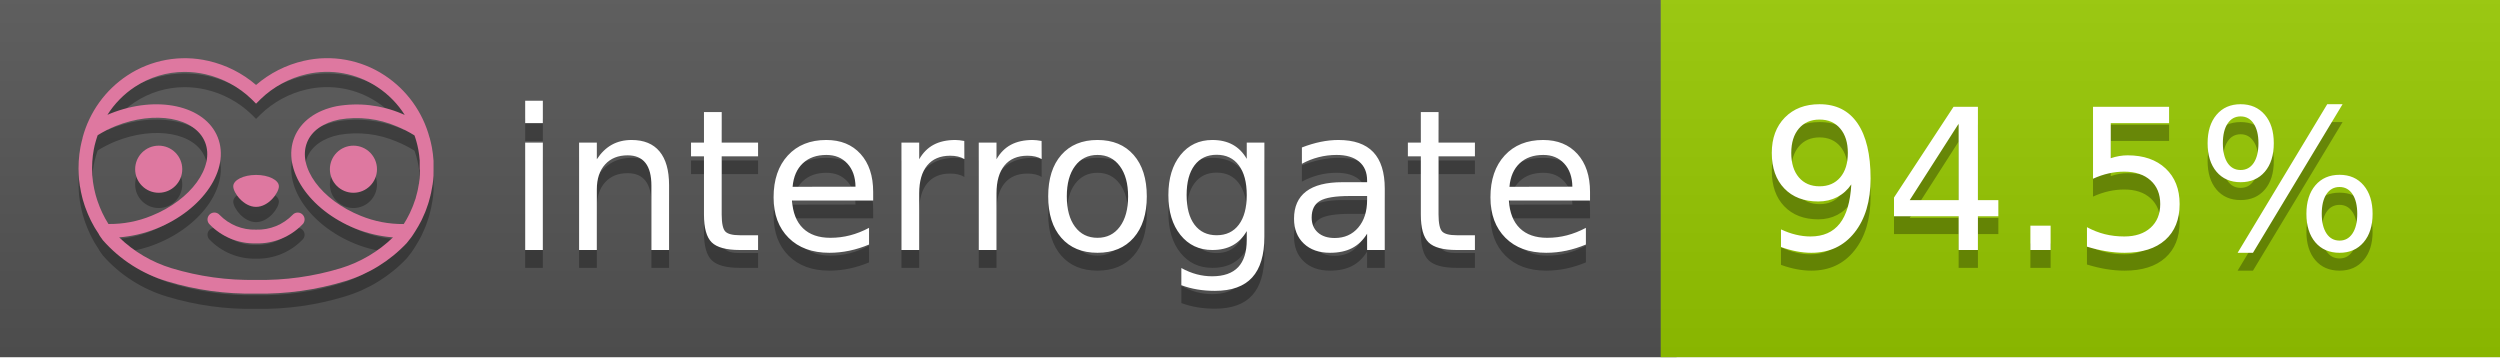
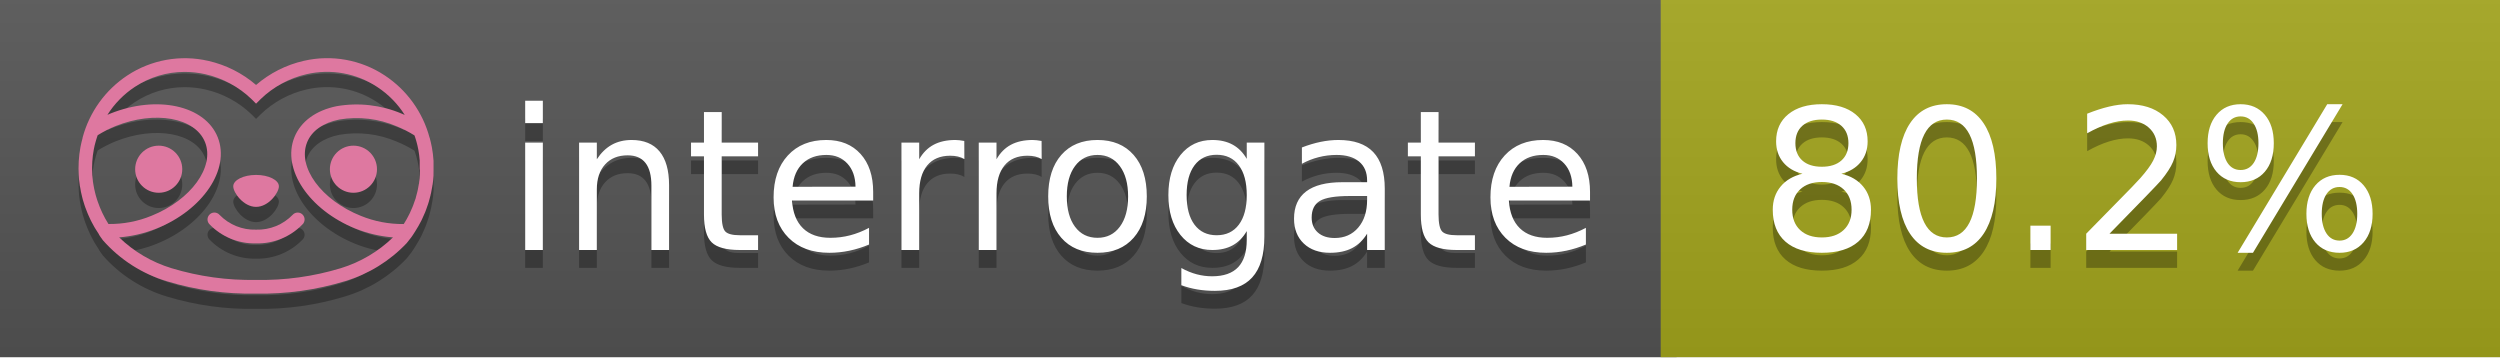
<svg xmlns="http://www.w3.org/2000/svg" width="140" height="20" viewBox="0 0 140 20" version="1.1" xml:space="preserve" style="fill-rule:evenodd;clip-rule:evenodd;stroke-linejoin:round;stroke-miterlimit:2;">
  <g transform="matrix(1,0,0,1,22,0)">
    <g id="backgrounds" transform="matrix(1.32789,0,0,1,-22.3892,0)">
      <rect x="0" y="0" width="71" height="20" style="fill:rgb(85,85,85);" />
    </g>
-     <rect x="71" y="0" width="47" height="20" data-interrogate="color" style="fill:#97CA00" />
+     <rect x="71" y="0" width="47" height="20" data-interrogate="color" style="fill:#a4a61d" />
    <g transform="matrix(1.19746,0,0,1,-22.3744,-4.85723e-16)">
      <rect x="0" y="0" width="118" height="20" style="fill:url(#_Linear1);" />
    </g>
  </g>
  <g fill="#fff" text-anchor="middle" font-family="DejaVu Sans,Verdana,Geneva,sans-serif" font-size="110">
    <text x="590" y="150" fill="#010101" fill-opacity=".3" transform="scale(.1)" textLength="610">interrogate</text>
    <text x="590" y="140" transform="scale(.1)" textLength="610">interrogate</text>
-     <text x="1160" y="150" fill="#010101" fill-opacity=".3" transform="scale(.1)" textLength="370" data-interrogate="result">94.5%</text>
-     <text x="1160" y="140" transform="scale(.1)" textLength="370" data-interrogate="result">94.5%</text>
+     <text x="1160" y="150" fill="#010101" fill-opacity=".3" transform="scale(.1)" textLength="370" data-interrogate="result">80.2%</text>
+     <text x="1160" y="140" transform="scale(.1)" textLength="370" data-interrogate="result">80.2%</text>
  </g>
  <g id="logo-shadow" transform="matrix(0.854876,0,0,0.854876,-6.73514,1.732)">
    <g transform="matrix(0.299012,0,0,0.299012,9.70229,-6.68582)">
      <path d="M50,64.25C52.76,64.25 55,61.13 55,59.75C55,58.37 52.76,57.25 50,57.25C47.24,57.25 45,58.37 45,59.75C45,61.13 47.24,64.25 50,64.25Z" style="fill:rgb(1,1,1);fill-opacity:0.3;fill-rule:nonzero;" />
    </g>
    <g transform="matrix(0.299012,0,0,0.299012,9.70229,-6.68582)">
      <path d="M88,49.05C86.506,43.475 83.018,38.638 78.2,35.46C72.969,32.002 66.539,30.844 60.43,32.26C56.576,33.145 52.995,34.958 50,37.54C46.998,34.958 43.411,33.149 39.55,32.27C33.441,30.853 27.011,32.011 21.78,35.47C16.97,38.652 13.489,43.489 12,49.06L12,49.13C11.82,49.79 11.66,50.46 11.53,51.13C11.146,53.207 11.021,55.323 11.16,57.43C11.16,58.03 11.26,58.63 11.34,59.23C11.34,59.51 11.43,59.79 11.48,60.07C11.53,60.35 11.58,60.68 11.64,60.98C11.7,61.28 11.8,61.69 11.89,62.05C11.98,62.41 11.99,62.47 12.05,62.68C12.16,63.07 12.28,63.46 12.41,63.84L12.58,64.34C12.72,64.74 12.88,65.14 13.04,65.53L13.23,65.98C13.403,66.373 13.583,66.767 13.77,67.16L13.99,67.59C14.19,67.97 14.39,68.35 14.61,68.73L14.87,69.15C15.1,69.52 15.33,69.89 15.58,70.26L15.58,70.32L15.99,70.93C16.14,71.14 16.29,71.36 16.45,71.57C20.206,75.83 25.086,78.95 30.53,80.57C36.839,82.48 43.41,83.385 50,83.25C56.599,83.374 63.177,82.456 69.49,80.53C74.644,78.978 79.303,76.102 83,72.19C83.34,71.78 83.65,71.35 84,70.92L84.18,70.66L84.33,70.44L84.41,70.32C84.55,70.12 84.67,69.9 84.81,69.7C85.07,69.3 85.32,68.89 85.55,68.48C85.78,68.07 86.02,67.65 86.23,67.22C86.31,67.05 86.39,66.88 86.47,66.7C86.67,66.28 86.85,65.87 87.03,65.44L87.23,64.92C87.397,64.487 87.55,64.05 87.69,63.61L87.85,63.09C87.98,62.64 88.1,62.19 88.21,61.74C88.21,61.57 88.3,61.39 88.33,61.22C88.43,60.75 88.52,60.22 88.6,59.79C88.6,59.64 88.66,59.49 88.68,59.33C88.77,58.71 88.84,58.08 88.88,57.45L88.88,54.17C88.817,53.164 88.693,52.162 88.51,51.17C88.38,50.5 88.23,49.84 88.05,49.17L88,49.05ZM85.89,56.44L85.89,57.23C85.89,57.78 85.79,58.32 85.72,58.86C85.72,59.01 85.72,59.15 85.65,59.3C85.59,59.7 85.51,60.11 85.43,60.51L85.32,60.99C85.23,61.38 85.12,61.77 85.01,62.16C85.01,62.31 84.93,62.46 84.88,62.6C84.74,63.04 84.59,63.47 84.42,63.9L84.27,64.28C84.1,64.71 83.91,65.14 83.71,65.56C83.51,65.98 83.43,66.12 83.28,66.4L83.01,66.91C82.83,67.223 82.643,67.537 82.45,67.85L82.35,68.01C79.121,68.047 75.918,67.434 72.93,66.21C64.27,62.74 59,55.52 61.18,50.11C62.18,47.6 64.7,45.82 68.26,45.11C72.489,44.395 76.835,44.908 80.78,46.59C82.141,47.144 83.453,47.813 84.7,48.59C84.76,48.76 84.82,48.93 84.88,49.1C84.94,49.27 85.05,49.63 85.12,49.9C85.28,50.5 85.44,51.1 85.55,51.73C85.691,52.507 85.792,53.292 85.85,54.08L85.85,55.89C85.85,56.12 85.91,56.25 85.91,56.45L85.89,56.44ZM17.66,68C16.668,66.435 15.869,64.756 15.28,63L15.17,62.68C15.06,62.35 14.96,62.01 14.87,61.68C14.823,61.493 14.777,61.31 14.73,61.13C14.66,60.84 14.59,60.55 14.53,60.27C14.47,59.99 14.43,59.72 14.38,59.44C14.33,59.16 14.3,59 14.27,58.78C14.2,58.27 14.15,57.78 14.11,57.23L14.11,57.03C14.008,55.236 14.122,53.437 14.45,51.67C14.56,51.06 14.71,50.46 14.88,49.87C14.96,49.59 15.04,49.32 15.13,49.05C15.22,48.78 15.24,48.72 15.3,48.55C16.548,47.774 17.859,47.105 19.22,46.55C27.86,43.09 36.65,44.67 38.82,50.08C40.99,55.49 35.73,62.74 27.09,66.2C24.101,67.431 20.893,68.043 17.66,68ZM68.57,77.68C62.554,79.508 56.287,80.376 50,80.25C43.737,80.37 37.495,79.506 31.5,77.69C27.185,76.38 23.243,74.062 20,70.93C22.815,70.706 25.58,70.055 28.2,69C38.37,64.92 44.39,56 41.6,49C38.81,42 28.27,39.72 18.1,43.8L17.43,44.09C18.973,41.648 21.019,39.561 23.43,37.97C26.671,35.824 30.473,34.68 34.36,34.68C35.884,34.681 37.404,34.852 38.89,35.19C42.694,36.049 46.191,37.935 49,40.64L50,41.64L51,40.64C53.797,37.937 57.279,36.049 61.07,35.18C66.402,33.947 72.014,34.968 76.57,38C78.98,39.588 81.026,41.671 82.57,44.11L81.9,43.82C77.409,41.921 72.464,41.355 67.66,42.19C63.08,43.12 59.79,45.54 58.39,49.02C55.6,55.97 61.62,64.94 71.79,69.02C74.414,70.07 77.182,70.714 80,70.93C76.776,74.05 72.859,76.363 68.57,77.68Z" style="fill:rgb(1,1,1);fill-opacity:0.3;fill-rule:nonzero;" />
    </g>
    <g transform="matrix(0.299012,0,0,0.299012,9.70229,-6.68582)">
      <circle cx="71.33" cy="56" r="5.16" style="fill:rgb(1,1,1);fill-opacity:0.3;" />
    </g>
    <g transform="matrix(0.299012,0,0,0.299012,9.70229,-6.68582)">
      <circle cx="28.67" cy="56" r="5.16" style="fill:rgb(1,1,1);fill-opacity:0.3;" />
    </g>
    <g transform="matrix(0.299012,0,0,0.299012,9.70229,-6.68582)">
      <path d="M58,66C55.912,68.161 53.003,69.339 50,69.24C46.997,69.339 44.088,68.161 42,66C41.714,65.677 41.302,65.491 40.87,65.491C40.042,65.491 39.361,66.172 39.361,67C39.361,67.368 39.496,67.724 39.74,68C42.403,70.804 46.134,72.35 50,72.25C53.862,72.347 57.59,70.802 60.25,68C60.495,67.725 60.63,67.369 60.63,67C60.63,66.174 59.951,65.495 59.125,65.495C58.695,65.495 58.285,65.679 58,66Z" style="fill:rgb(1,1,1);fill-opacity:0.3;fill-rule:nonzero;" />
    </g>
  </g>
  <g id="logo-pink" transform="matrix(0.854876,0,0,0.854876,-6.73514,0.877124)">
    <g transform="matrix(0.299012,0,0,0.299012,9.70229,-6.68582)">
      <path d="M50,64.25C52.76,64.25 55,61.13 55,59.75C55,58.37 52.76,57.25 50,57.25C47.24,57.25 45,58.37 45,59.75C45,61.13 47.24,64.25 50,64.25Z" style="fill:rgb(222,120,160);fill-rule:nonzero;" />
    </g>
    <g transform="matrix(0.299012,0,0,0.299012,9.70229,-6.68582)">
      <path d="M88,49.05C86.506,43.475 83.018,38.638 78.2,35.46C72.969,32.002 66.539,30.844 60.43,32.26C56.576,33.145 52.995,34.958 50,37.54C46.998,34.958 43.411,33.149 39.55,32.27C33.441,30.853 27.011,32.011 21.78,35.47C16.97,38.652 13.489,43.489 12,49.06L12,49.13C11.82,49.79 11.66,50.46 11.53,51.13C11.146,53.207 11.021,55.323 11.16,57.43C11.16,58.03 11.26,58.63 11.34,59.23C11.34,59.51 11.43,59.79 11.48,60.07C11.53,60.35 11.58,60.68 11.64,60.98C11.7,61.28 11.8,61.69 11.89,62.05C11.98,62.41 11.99,62.47 12.05,62.68C12.16,63.07 12.28,63.46 12.41,63.84L12.58,64.34C12.72,64.74 12.88,65.14 13.04,65.53L13.23,65.98C13.403,66.373 13.583,66.767 13.77,67.16L13.99,67.59C14.19,67.97 14.39,68.35 14.61,68.73L14.87,69.15C15.1,69.52 15.33,69.89 15.58,70.26L15.58,70.32L15.99,70.93C16.14,71.14 16.29,71.36 16.45,71.57C20.206,75.83 25.086,78.95 30.53,80.57C36.839,82.48 43.41,83.385 50,83.25C56.599,83.374 63.177,82.456 69.49,80.53C74.644,78.978 79.303,76.102 83,72.19C83.34,71.78 83.65,71.35 84,70.92L84.18,70.66L84.33,70.44L84.41,70.32C84.55,70.12 84.67,69.9 84.81,69.7C85.07,69.3 85.32,68.89 85.55,68.48C85.78,68.07 86.02,67.65 86.23,67.22C86.31,67.05 86.39,66.88 86.47,66.7C86.67,66.28 86.85,65.87 87.03,65.44L87.23,64.92C87.397,64.487 87.55,64.05 87.69,63.61L87.85,63.09C87.98,62.64 88.1,62.19 88.21,61.74C88.21,61.57 88.3,61.39 88.33,61.22C88.43,60.75 88.52,60.22 88.6,59.79C88.6,59.64 88.66,59.49 88.68,59.33C88.77,58.71 88.84,58.08 88.88,57.45L88.88,54.17C88.817,53.164 88.693,52.162 88.51,51.17C88.38,50.5 88.23,49.84 88.05,49.17L88,49.05ZM85.89,56.44L85.89,57.23C85.89,57.78 85.79,58.32 85.72,58.86C85.72,59.01 85.72,59.15 85.65,59.3C85.59,59.7 85.51,60.11 85.43,60.51L85.32,60.99C85.23,61.38 85.12,61.77 85.01,62.16C85.01,62.31 84.93,62.46 84.88,62.6C84.74,63.04 84.59,63.47 84.42,63.9L84.27,64.28C84.1,64.71 83.91,65.14 83.71,65.56C83.51,65.98 83.43,66.12 83.28,66.4L83.01,66.91C82.83,67.223 82.643,67.537 82.45,67.85L82.35,68.01C79.121,68.047 75.918,67.434 72.93,66.21C64.27,62.74 59,55.52 61.18,50.11C62.18,47.6 64.7,45.82 68.26,45.11C72.489,44.395 76.835,44.908 80.78,46.59C82.141,47.144 83.453,47.813 84.7,48.59C84.76,48.76 84.82,48.93 84.88,49.1C84.94,49.27 85.05,49.63 85.12,49.9C85.28,50.5 85.44,51.1 85.55,51.73C85.691,52.507 85.792,53.292 85.85,54.08L85.85,55.89C85.85,56.12 85.91,56.25 85.91,56.45L85.89,56.44ZM17.66,68C16.668,66.435 15.869,64.756 15.28,63L15.17,62.68C15.06,62.35 14.96,62.01 14.87,61.68C14.823,61.493 14.777,61.31 14.73,61.13C14.66,60.84 14.59,60.55 14.53,60.27C14.47,59.99 14.43,59.72 14.38,59.44C14.33,59.16 14.3,59 14.27,58.78C14.2,58.27 14.15,57.78 14.11,57.23L14.11,57.03C14.008,55.236 14.122,53.437 14.45,51.67C14.56,51.06 14.71,50.46 14.88,49.87C14.96,49.59 15.04,49.32 15.13,49.05C15.22,48.78 15.24,48.72 15.3,48.55C16.548,47.774 17.859,47.105 19.22,46.55C27.86,43.09 36.65,44.67 38.82,50.08C40.99,55.49 35.73,62.74 27.09,66.2C24.101,67.431 20.893,68.043 17.66,68ZM68.57,77.68C62.554,79.508 56.287,80.376 50,80.25C43.737,80.37 37.495,79.506 31.5,77.69C27.185,76.38 23.243,74.062 20,70.93C22.815,70.706 25.58,70.055 28.2,69C38.37,64.92 44.39,56 41.6,49C38.81,42 28.27,39.72 18.1,43.8L17.43,44.09C18.973,41.648 21.019,39.561 23.43,37.97C26.671,35.824 30.473,34.68 34.36,34.68C35.884,34.681 37.404,34.852 38.89,35.19C42.694,36.049 46.191,37.935 49,40.64L50,41.64L51,40.64C53.797,37.937 57.279,36.049 61.07,35.18C66.402,33.947 72.014,34.968 76.57,38C78.98,39.588 81.026,41.671 82.57,44.11L81.9,43.82C77.409,41.921 72.464,41.355 67.66,42.19C63.08,43.12 59.79,45.54 58.39,49.02C55.6,55.97 61.62,64.94 71.79,69.02C74.414,70.07 77.182,70.714 80,70.93C76.776,74.05 72.859,76.363 68.57,77.68Z" style="fill:rgb(222,120,160);fill-rule:nonzero;" />
    </g>
    <g transform="matrix(0.299012,0,0,0.299012,9.70229,-6.68582)">
      <circle cx="71.33" cy="56" r="5.16" style="fill:rgb(222,120,160);" />
    </g>
    <g transform="matrix(0.299012,0,0,0.299012,9.70229,-6.68582)">
      <circle cx="28.67" cy="56" r="5.16" style="fill:rgb(222,120,160);" />
    </g>
    <g transform="matrix(0.299012,0,0,0.299012,9.70229,-6.68582)">
      <path d="M58,66C55.912,68.161 53.003,69.339 50,69.24C46.997,69.339 44.088,68.161 42,66C41.714,65.677 41.302,65.491 40.87,65.491C40.042,65.491 39.361,66.172 39.361,67C39.361,67.368 39.496,67.724 39.74,68C42.403,70.804 46.134,72.35 50,72.25C53.862,72.347 57.59,70.802 60.25,68C60.495,67.725 60.63,67.369 60.63,67C60.63,66.174 59.951,65.495 59.125,65.495C58.695,65.495 58.285,65.679 58,66Z" style="fill:rgb(222,120,160);fill-rule:nonzero;" />
    </g>
  </g>
  <defs>
    <linearGradient id="_Linear1" x1="0" y1="0" x2="1" y2="0" gradientUnits="userSpaceOnUse" gradientTransform="matrix(1.22465e-15,20,-20,1.22465e-15,0,0)">
      <stop offset="0" style="stop-color:rgb(187,187,187);stop-opacity:0.1" />
      <stop offset="1" style="stop-color:black;stop-opacity:0.1" />
    </linearGradient>
  </defs>
</svg>
